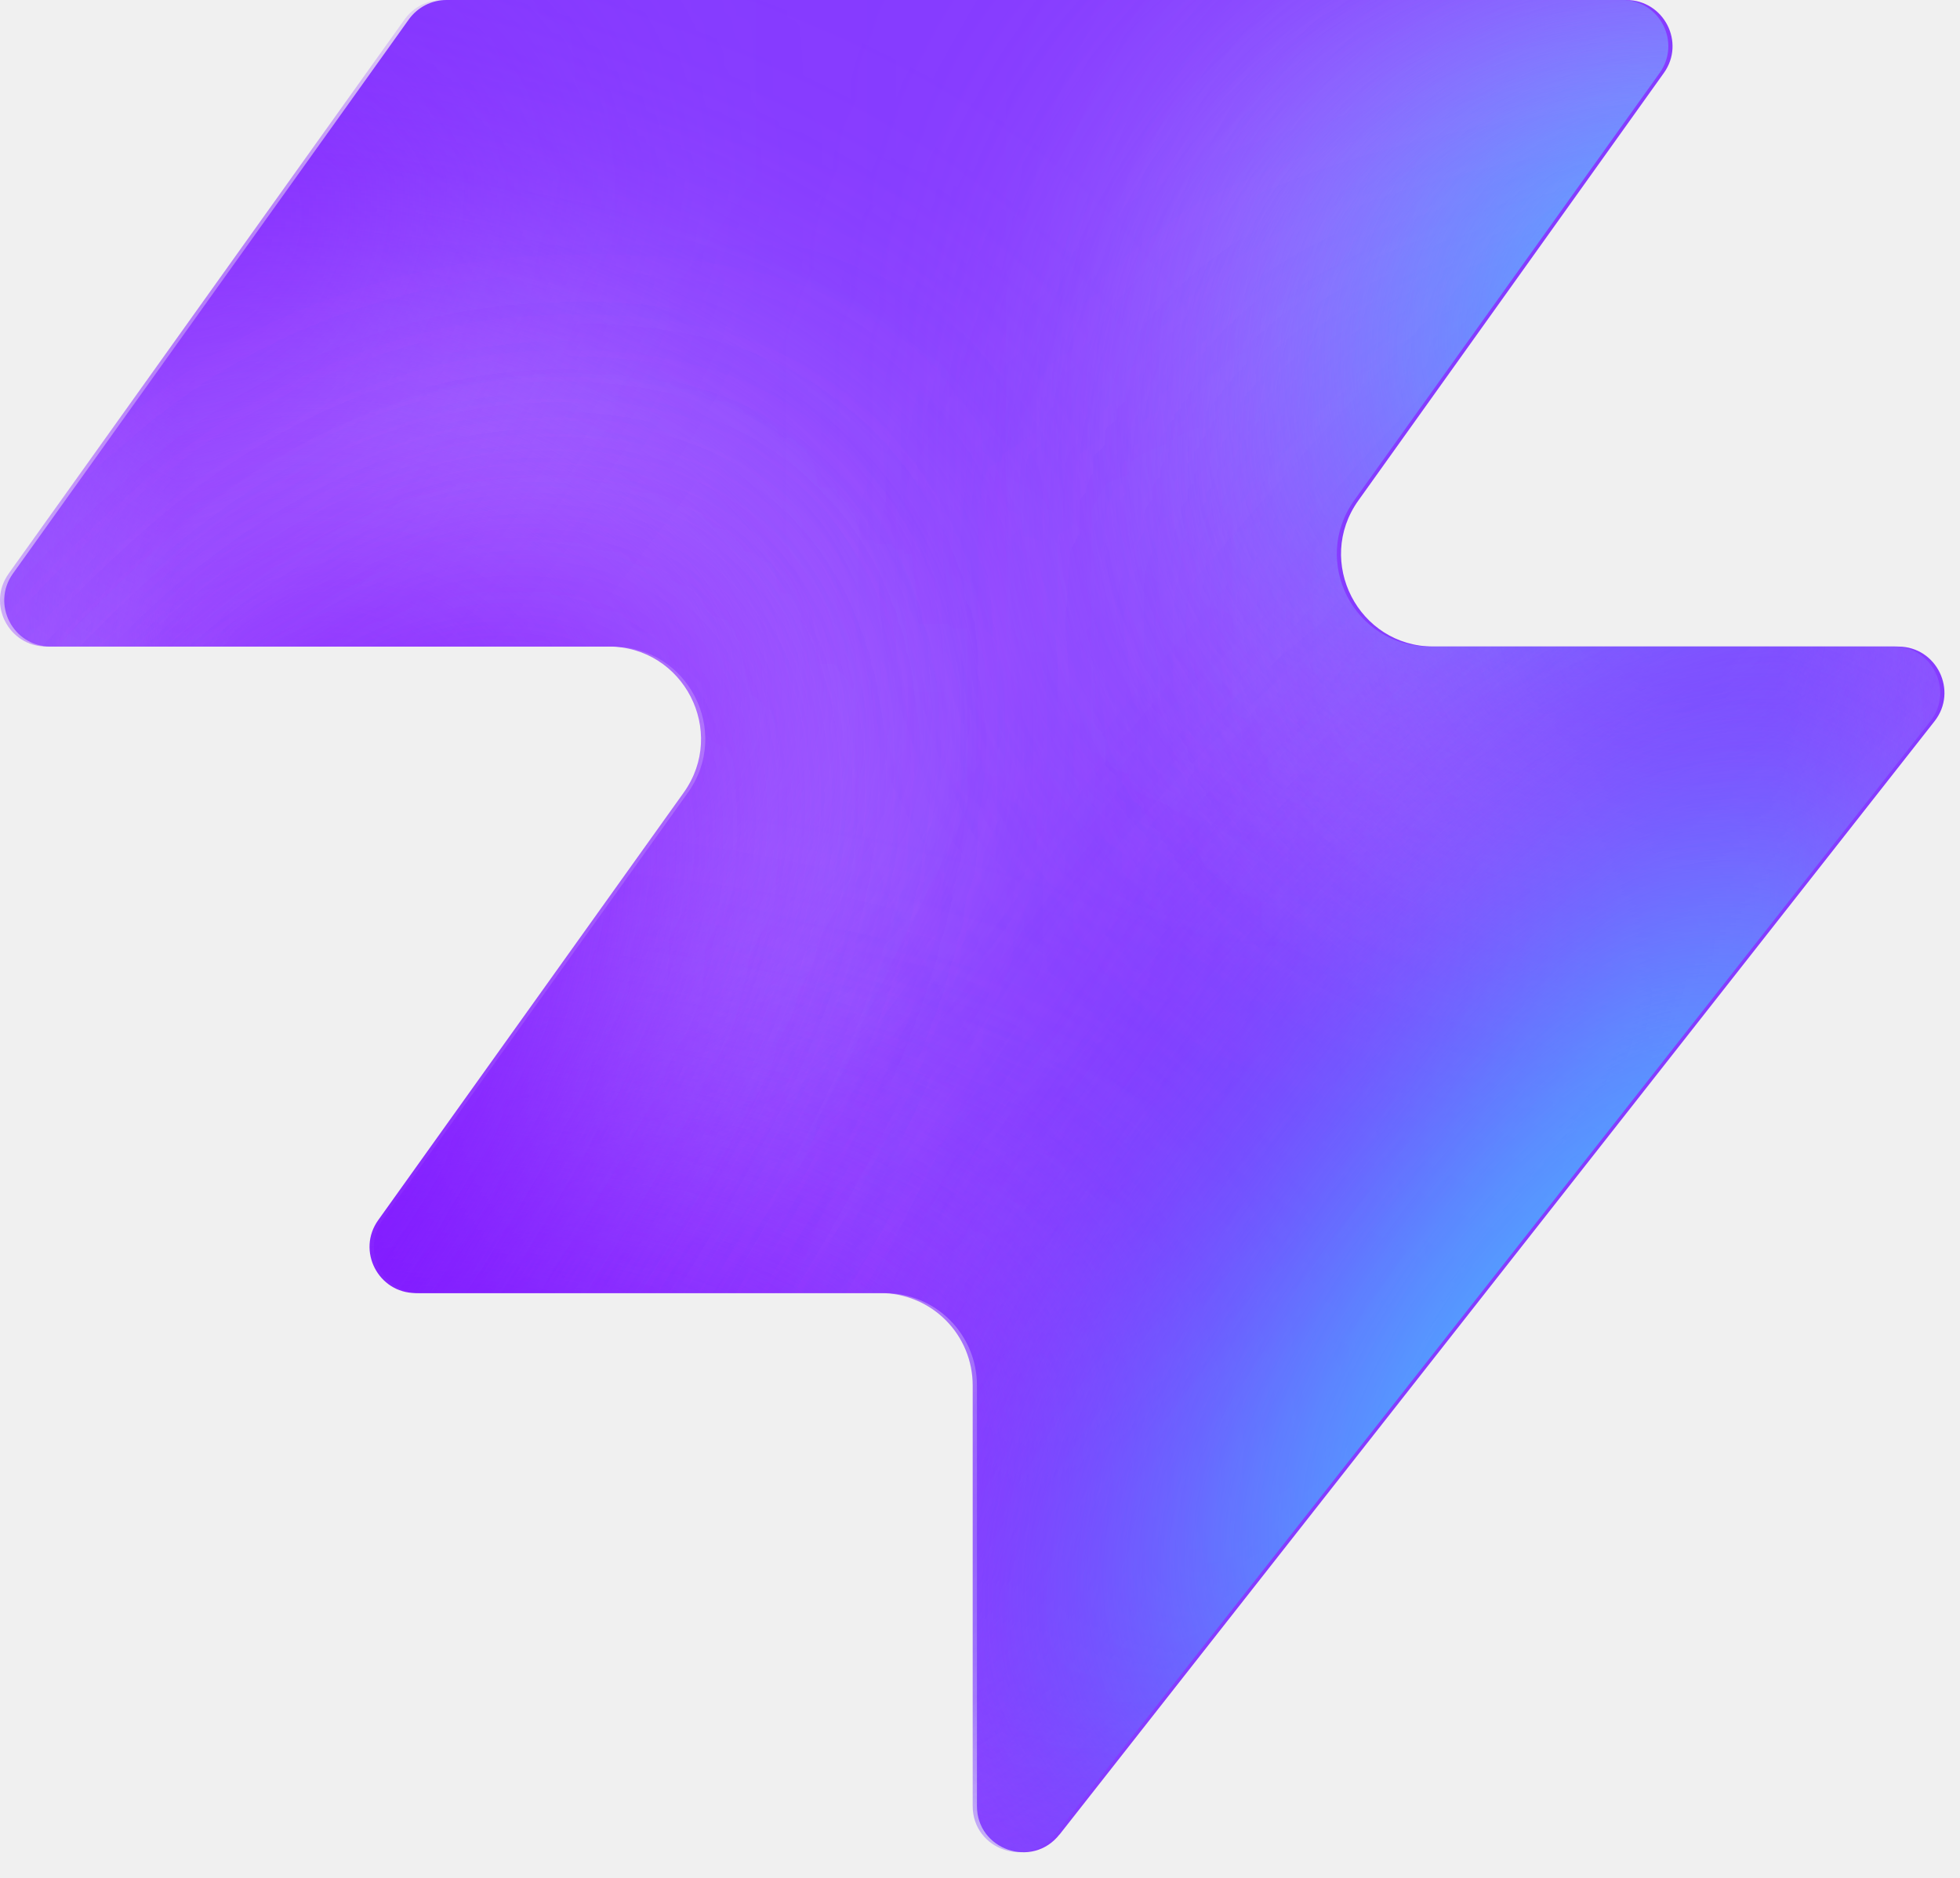
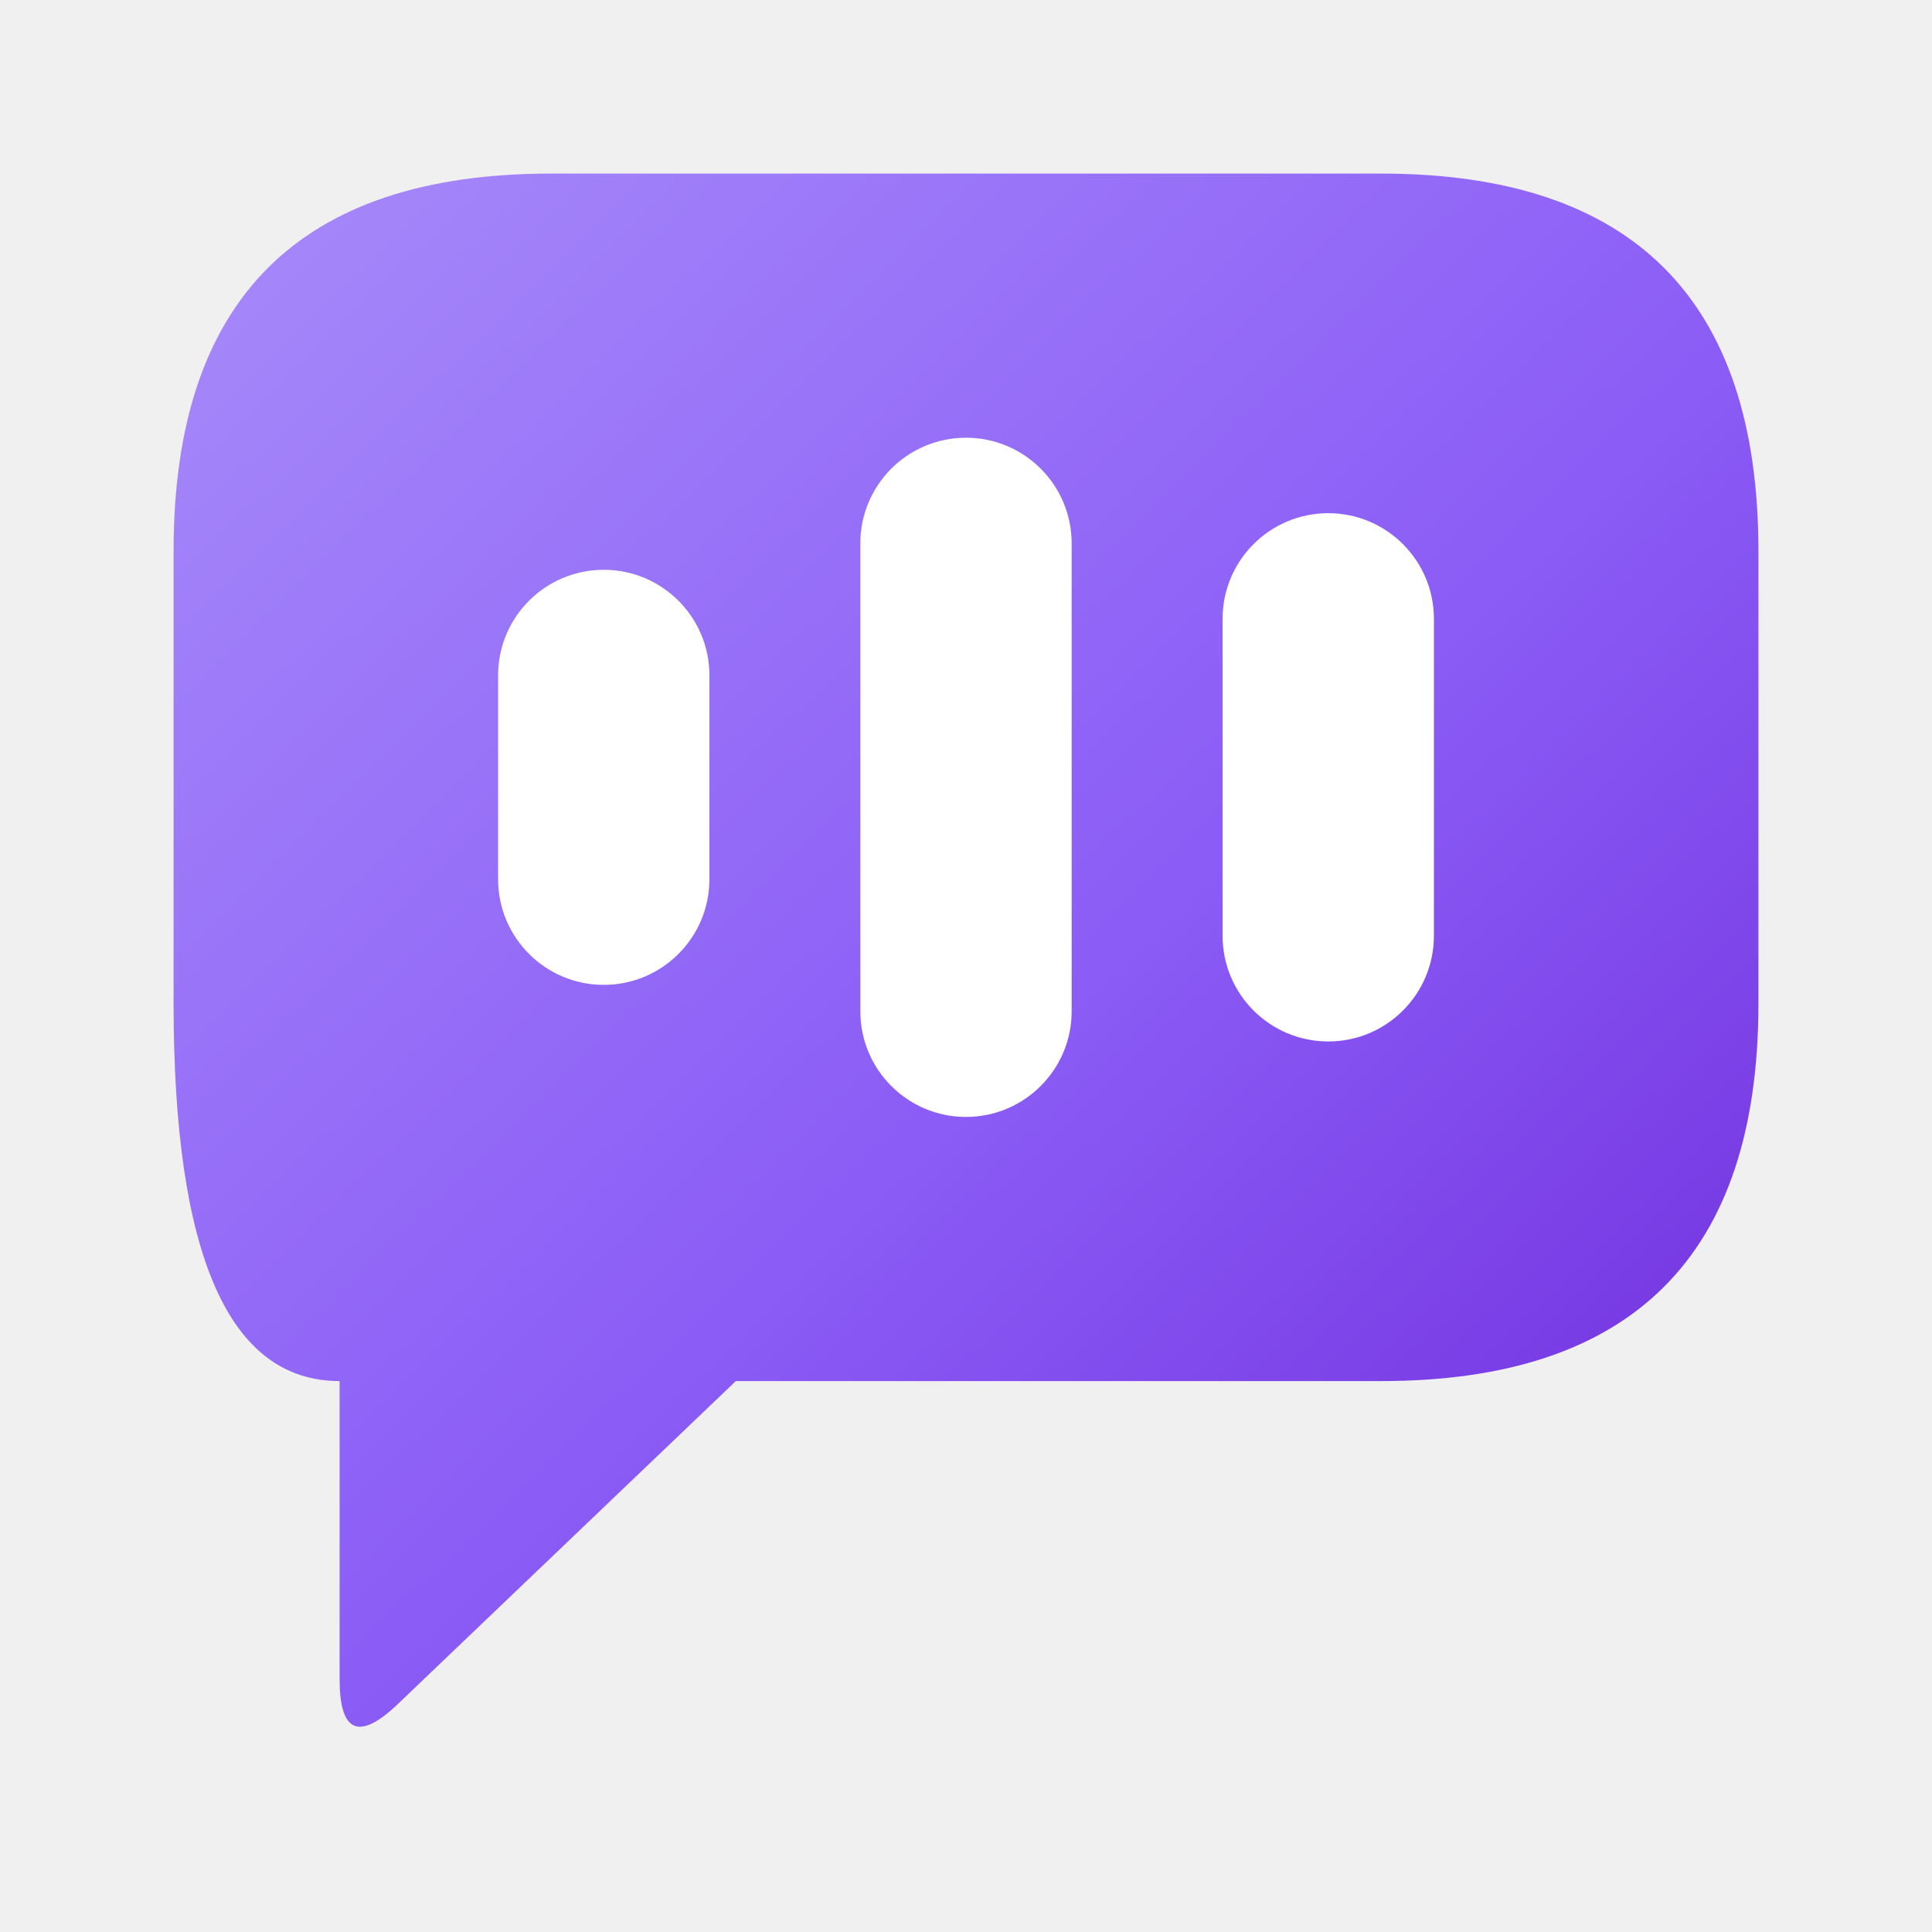
- <svg xmlns="http://www.w3.org/2000/svg" width="48" height="46" fill="none" viewBox="0 0 48 46">
-   <path fill="#863bff" d="M25.946 44.938c-.664.845-2.021.375-2.021-.698V33.937a2.26 2.26 0 0 0-2.262-2.262H10.287c-.92 0-1.456-1.04-.92-1.788l7.48-10.471c1.07-1.497 0-3.578-1.842-3.578H1.237c-.92 0-1.456-1.04-.92-1.788L10.013.474c.214-.297.556-.474.92-.474h28.894c.92 0 1.456 1.04.92 1.788l-7.48 10.471c-1.07 1.498 0 3.579 1.842 3.579h11.377c.943 0 1.473 1.088.89 1.83L25.947 44.94z" style="fill:#863bff;fill:color(display-p3 .525 .23 1);fill-opacity:1" />
-   <mask id="a" width="48" height="46" x="0" y="0" maskUnits="userSpaceOnUse" style="mask-type:alpha">
-     <path fill="#000" d="M25.842 44.938c-.664.844-2.021.375-2.021-.698V33.937a2.26 2.26 0 0 0-2.262-2.262H10.183c-.92 0-1.456-1.04-.92-1.788l7.48-10.471c1.07-1.498 0-3.579-1.842-3.579H1.133c-.92 0-1.456-1.04-.92-1.787L9.91.473c.214-.297.556-.474.92-.474h28.894c.92 0 1.456 1.04.92 1.788l-7.48 10.471c-1.07 1.498 0 3.578 1.842 3.578h11.377c.943 0 1.473 1.088.89 1.832L25.843 44.94z" style="fill:#000;fill-opacity:1" />
-   </mask>
-   <g mask="url(#a)">
-     <g filter="url(#b)">
-       <ellipse cx="5.508" cy="14.704" fill="#ede6ff" rx="5.508" ry="14.704" style="fill:#ede6ff;fill:color(display-p3 .927 .903 1);fill-opacity:1" transform="matrix(.00324 1 1 -.00324 -4.47 31.516)" />
-     </g>
-     <g filter="url(#c)">
-       <ellipse cx="10.399" cy="29.851" fill="#ede6ff" rx="10.399" ry="29.851" style="fill:#ede6ff;fill:color(display-p3 .927 .903 1);fill-opacity:1" transform="matrix(.00324 1 1 -.00324 -39.328 7.883)" />
-     </g>
-     <g filter="url(#d)">
-       <ellipse cx="5.508" cy="30.487" fill="#7e14ff" rx="5.508" ry="30.487" style="fill:#7e14ff;fill:color(display-p3 .492 .077 1);fill-opacity:1" transform="rotate(89.814 -25.913 -14.639)scale(1 -1)" />
-     </g>
-     <g filter="url(#e)">
-       <ellipse cx="5.508" cy="30.599" fill="#7e14ff" rx="5.508" ry="30.599" style="fill:#7e14ff;fill:color(display-p3 .492 .077 1);fill-opacity:1" transform="rotate(89.814 -32.644 -3.334)scale(1 -1)" />
-     </g>
-     <g filter="url(#f)">
-       <ellipse cx="5.508" cy="30.599" fill="#7e14ff" rx="5.508" ry="30.599" style="fill:#7e14ff;fill:color(display-p3 .492 .077 1);fill-opacity:1" transform="matrix(.00324 1 1 -.00324 -34.34 30.47)" />
-     </g>
-     <g filter="url(#g)">
-       <ellipse cx="14.072" cy="22.078" fill="#ede6ff" rx="14.072" ry="22.078" style="fill:#ede6ff;fill:color(display-p3 .927 .903 1);fill-opacity:1" transform="rotate(93.35 24.506 48.493)scale(-1 1)" />
-     </g>
-     <g filter="url(#h)">
-       <ellipse cx="3.47" cy="21.501" fill="#7e14ff" rx="3.47" ry="21.501" style="fill:#7e14ff;fill:color(display-p3 .492 .077 1);fill-opacity:1" transform="rotate(89.009 28.708 47.59)scale(-1 1)" />
-     </g>
-     <g filter="url(#i)">
-       <ellipse cx="3.47" cy="21.501" fill="#7e14ff" rx="3.47" ry="21.501" style="fill:#7e14ff;fill:color(display-p3 .492 .077 1);fill-opacity:1" transform="rotate(89.009 28.708 47.59)scale(-1 1)" />
-     </g>
-     <g filter="url(#j)">
-       <ellipse cx=".387" cy="8.972" fill="#7e14ff" rx="4.407" ry="29.108" style="fill:#7e14ff;fill:color(display-p3 .492 .077 1);fill-opacity:1" transform="rotate(39.51 .387 8.972)" />
-     </g>
-     <g filter="url(#k)">
-       <ellipse cx="47.523" cy="-6.092" fill="#7e14ff" rx="4.407" ry="29.108" style="fill:#7e14ff;fill:color(display-p3 .492 .077 1);fill-opacity:1" transform="rotate(37.892 47.523 -6.092)" />
-     </g>
-     <g filter="url(#l)">
-       <ellipse cx="41.412" cy="6.333" fill="#47bfff" rx="5.971" ry="9.665" style="fill:#47bfff;fill:color(display-p3 .28 .748 1);fill-opacity:1" transform="rotate(37.892 41.412 6.333)" />
-     </g>
-     <g filter="url(#m)">
-       <ellipse cx="-1.879" cy="38.332" fill="#7e14ff" rx="4.407" ry="29.108" style="fill:#7e14ff;fill:color(display-p3 .492 .077 1);fill-opacity:1" transform="rotate(37.892 -1.88 38.332)" />
-     </g>
-     <g filter="url(#n)">
-       <ellipse cx="-1.879" cy="38.332" fill="#7e14ff" rx="4.407" ry="29.108" style="fill:#7e14ff;fill:color(display-p3 .492 .077 1);fill-opacity:1" transform="rotate(37.892 -1.88 38.332)" />
-     </g>
-     <g filter="url(#o)">
-       <ellipse cx="35.651" cy="29.907" fill="#7e14ff" rx="4.407" ry="29.108" style="fill:#7e14ff;fill:color(display-p3 .492 .077 1);fill-opacity:1" transform="rotate(37.892 35.651 29.907)" />
-     </g>
-     <g filter="url(#p)">
-       <ellipse cx="38.418" cy="32.4" fill="#47bfff" rx="5.971" ry="15.297" style="fill:#47bfff;fill:color(display-p3 .28 .748 1);fill-opacity:1" transform="rotate(37.892 38.418 32.4)" />
-     </g>
-   </g>
+ <svg xmlns="http://www.w3.org/2000/svg" width="512" height="512" viewBox="0 0 512 512">
  <defs>
-     <filter id="b" width="60.045" height="41.654" x="-19.77" y="16.149" color-interpolation-filters="sRGB" filterUnits="userSpaceOnUse">
-       <feFlood flood-opacity="0" result="BackgroundImageFix" />
-       <feBlend in="SourceGraphic" in2="BackgroundImageFix" result="shape" />
-       <feGaussianBlur result="effect1_foregroundBlur_2002_17158" stdDeviation="7.659" />
-     </filter>
-     <filter id="c" width="90.34" height="51.437" x="-54.613" y="-7.533" color-interpolation-filters="sRGB" filterUnits="userSpaceOnUse">
-       <feFlood flood-opacity="0" result="BackgroundImageFix" />
-       <feBlend in="SourceGraphic" in2="BackgroundImageFix" result="shape" />
-       <feGaussianBlur result="effect1_foregroundBlur_2002_17158" stdDeviation="7.659" />
-     </filter>
-     <filter id="d" width="79.355" height="29.4" x="-49.64" y="2.03" color-interpolation-filters="sRGB" filterUnits="userSpaceOnUse">
-       <feFlood flood-opacity="0" result="BackgroundImageFix" />
-       <feBlend in="SourceGraphic" in2="BackgroundImageFix" result="shape" />
-       <feGaussianBlur result="effect1_foregroundBlur_2002_17158" stdDeviation="4.596" />
-     </filter>
-     <filter id="e" width="79.579" height="29.4" x="-45.045" y="20.029" color-interpolation-filters="sRGB" filterUnits="userSpaceOnUse">
-       <feFlood flood-opacity="0" result="BackgroundImageFix" />
-       <feBlend in="SourceGraphic" in2="BackgroundImageFix" result="shape" />
-       <feGaussianBlur result="effect1_foregroundBlur_2002_17158" stdDeviation="4.596" />
-     </filter>
-     <filter id="f" width="79.579" height="29.4" x="-43.513" y="21.178" color-interpolation-filters="sRGB" filterUnits="userSpaceOnUse">
-       <feFlood flood-opacity="0" result="BackgroundImageFix" />
-       <feBlend in="SourceGraphic" in2="BackgroundImageFix" result="shape" />
-       <feGaussianBlur result="effect1_foregroundBlur_2002_17158" stdDeviation="4.596" />
-     </filter>
-     <filter id="g" width="74.749" height="58.852" x="15.756" y="-17.901" color-interpolation-filters="sRGB" filterUnits="userSpaceOnUse">
-       <feFlood flood-opacity="0" result="BackgroundImageFix" />
-       <feBlend in="SourceGraphic" in2="BackgroundImageFix" result="shape" />
-       <feGaussianBlur result="effect1_foregroundBlur_2002_17158" stdDeviation="7.659" />
-     </filter>
-     <filter id="h" width="61.377" height="25.362" x="23.548" y="2.284" color-interpolation-filters="sRGB" filterUnits="userSpaceOnUse">
-       <feFlood flood-opacity="0" result="BackgroundImageFix" />
-       <feBlend in="SourceGraphic" in2="BackgroundImageFix" result="shape" />
-       <feGaussianBlur result="effect1_foregroundBlur_2002_17158" stdDeviation="4.596" />
-     </filter>
-     <filter id="i" width="61.377" height="25.362" x="23.548" y="2.284" color-interpolation-filters="sRGB" filterUnits="userSpaceOnUse">
-       <feFlood flood-opacity="0" result="BackgroundImageFix" />
-       <feBlend in="SourceGraphic" in2="BackgroundImageFix" result="shape" />
-       <feGaussianBlur result="effect1_foregroundBlur_2002_17158" stdDeviation="4.596" />
-     </filter>
-     <filter id="j" width="56.045" height="63.649" x="-27.636" y="-22.853" color-interpolation-filters="sRGB" filterUnits="userSpaceOnUse">
-       <feFlood flood-opacity="0" result="BackgroundImageFix" />
-       <feBlend in="SourceGraphic" in2="BackgroundImageFix" result="shape" />
-       <feGaussianBlur result="effect1_foregroundBlur_2002_17158" stdDeviation="4.596" />
-     </filter>
-     <filter id="k" width="54.814" height="64.646" x="20.116" y="-38.415" color-interpolation-filters="sRGB" filterUnits="userSpaceOnUse">
-       <feFlood flood-opacity="0" result="BackgroundImageFix" />
-       <feBlend in="SourceGraphic" in2="BackgroundImageFix" result="shape" />
-       <feGaussianBlur result="effect1_foregroundBlur_2002_17158" stdDeviation="4.596" />
-     </filter>
-     <filter id="l" width="33.541" height="35.313" x="24.641" y="-11.323" color-interpolation-filters="sRGB" filterUnits="userSpaceOnUse">
-       <feFlood flood-opacity="0" result="BackgroundImageFix" />
-       <feBlend in="SourceGraphic" in2="BackgroundImageFix" result="shape" />
-       <feGaussianBlur result="effect1_foregroundBlur_2002_17158" stdDeviation="4.596" />
-     </filter>
-     <filter id="m" width="54.814" height="64.646" x="-29.286" y="6.009" color-interpolation-filters="sRGB" filterUnits="userSpaceOnUse">
-       <feFlood flood-opacity="0" result="BackgroundImageFix" />
-       <feBlend in="SourceGraphic" in2="BackgroundImageFix" result="shape" />
-       <feGaussianBlur result="effect1_foregroundBlur_2002_17158" stdDeviation="4.596" />
-     </filter>
-     <filter id="n" width="54.814" height="64.646" x="-29.286" y="6.009" color-interpolation-filters="sRGB" filterUnits="userSpaceOnUse">
-       <feFlood flood-opacity="0" result="BackgroundImageFix" />
-       <feBlend in="SourceGraphic" in2="BackgroundImageFix" result="shape" />
-       <feGaussianBlur result="effect1_foregroundBlur_2002_17158" stdDeviation="4.596" />
-     </filter>
-     <filter id="o" width="54.814" height="64.646" x="8.244" y="-2.416" color-interpolation-filters="sRGB" filterUnits="userSpaceOnUse">
-       <feFlood flood-opacity="0" result="BackgroundImageFix" />
-       <feBlend in="SourceGraphic" in2="BackgroundImageFix" result="shape" />
-       <feGaussianBlur result="effect1_foregroundBlur_2002_17158" stdDeviation="4.596" />
-     </filter>
-     <filter id="p" width="39.409" height="43.623" x="18.713" y="10.588" color-interpolation-filters="sRGB" filterUnits="userSpaceOnUse">
-       <feFlood flood-opacity="0" result="BackgroundImageFix" />
-       <feBlend in="SourceGraphic" in2="BackgroundImageFix" result="shape" />
-       <feGaussianBlur result="effect1_foregroundBlur_2002_17158" stdDeviation="4.596" />
-     </filter>
+     <linearGradient id="jorkonvo-mark-g" x1="0%" y1="0%" x2="100%" y2="100%">
+       <stop offset="0%" stop-color="#a78bfa" />
+       <stop offset="55%" stop-color="#8b5cf6" />
+       <stop offset="100%" stop-color="#6d28d9" />
+     </linearGradient>
  </defs>
+   <path fill="url(#jorkonvo-mark-g)" d="     M146 46     L366 46     Q466 46 466 146     L466 266     Q466 366 366 366     L195 366     L105 452     Q90 466 90 445     L90 366     Q46 366 46 266     L46 146     Q46 46 146 46     Z   " />
+   <rect x="132" y="151" width="56" height="110" rx="28" fill="#ffffff" />
+   <rect x="228" y="116" width="56" height="180" rx="28" fill="#ffffff" />
+   <rect x="324" y="136" width="56" height="140" rx="28" fill="#ffffff" />
</svg>
